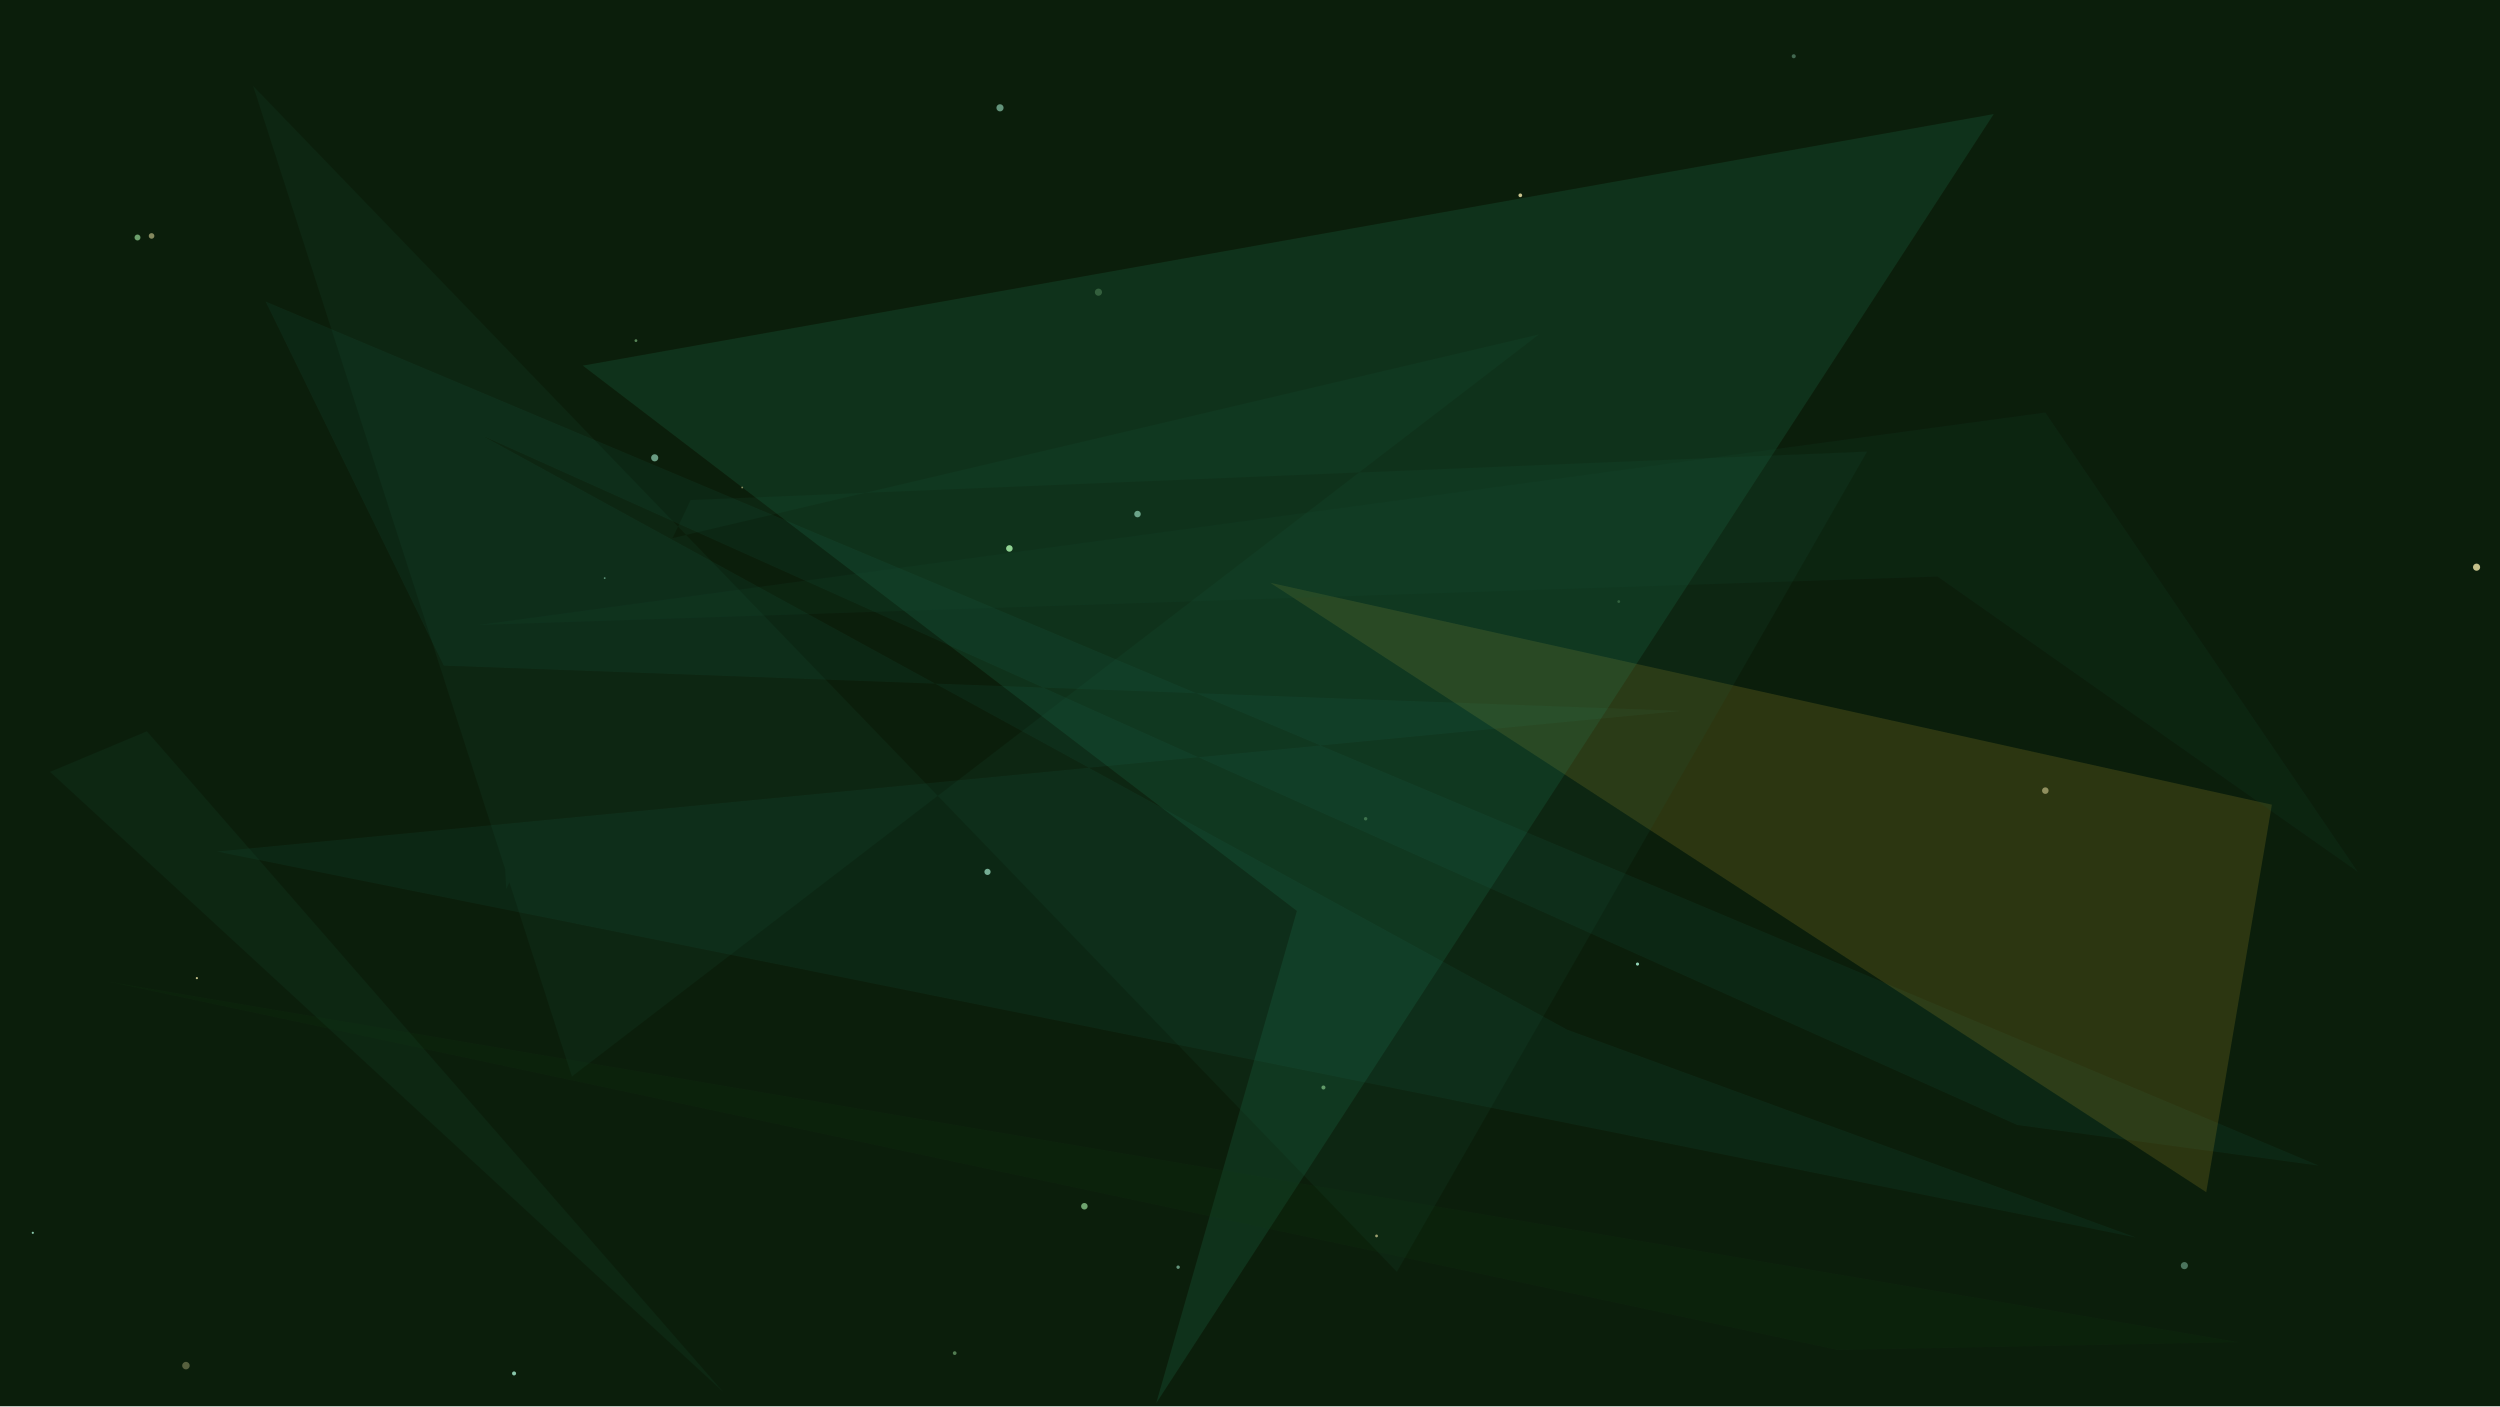
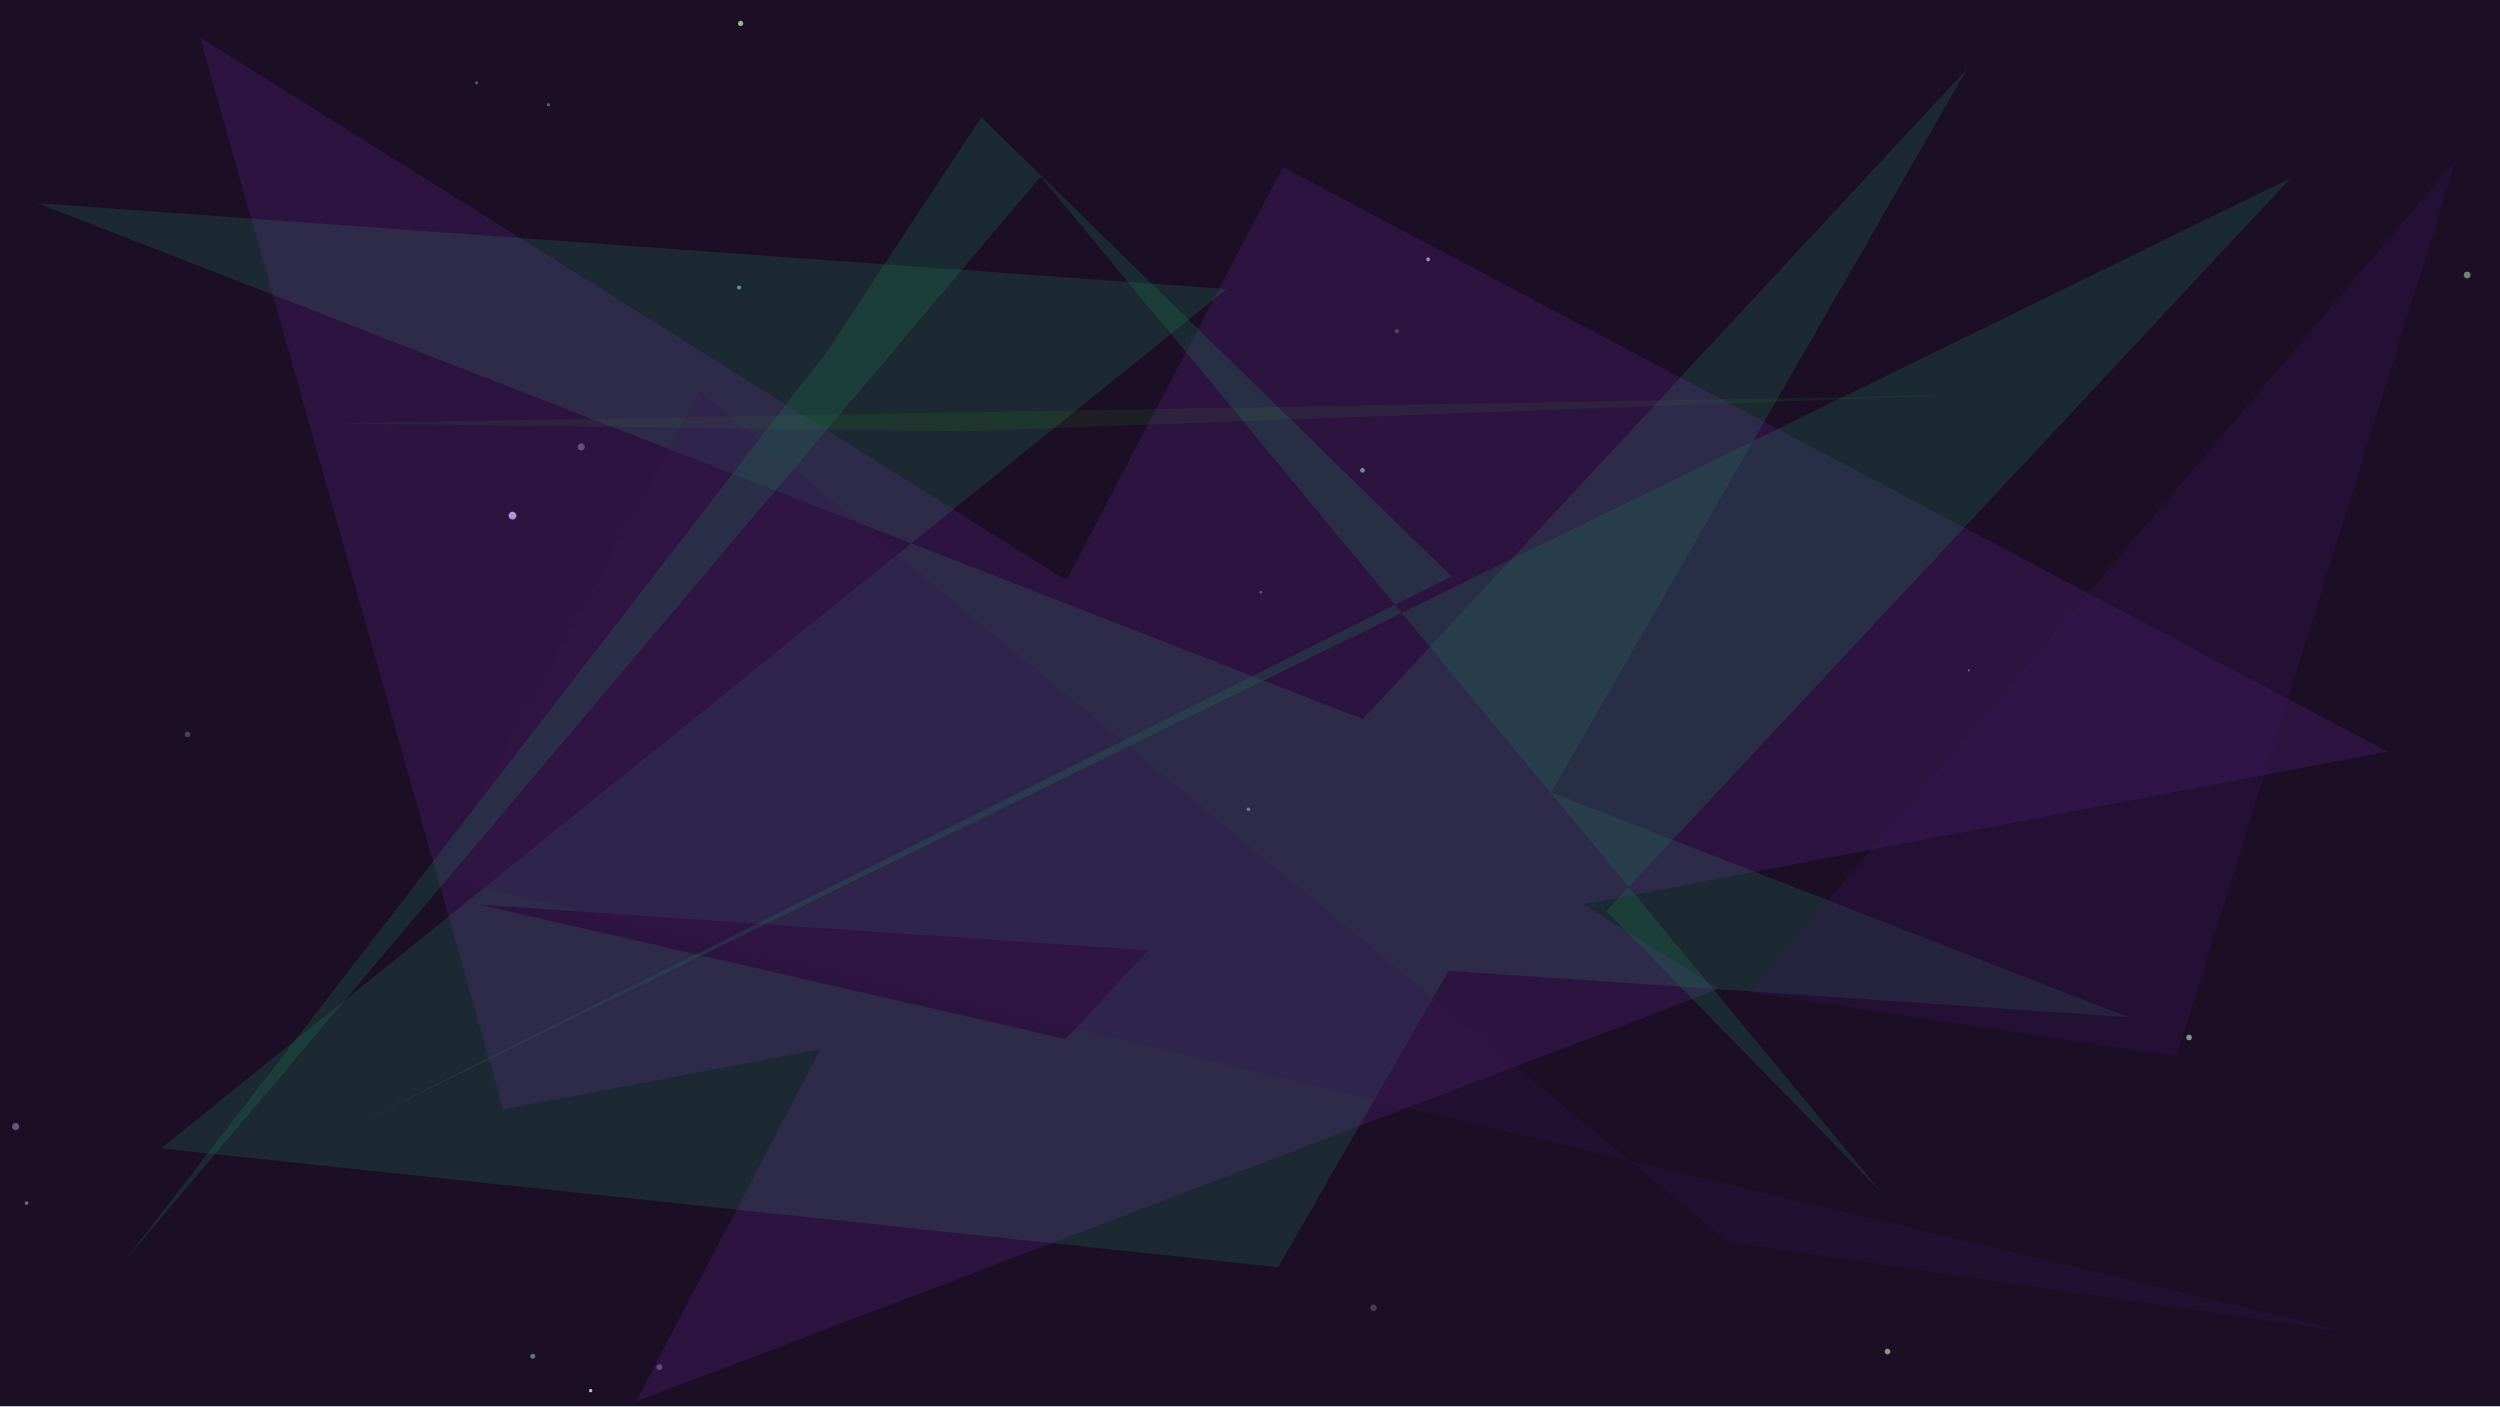
<svg xmlns="http://www.w3.org/2000/svg" width="1600" height="900" viewBox="0 0 1600 900">
-   <rect width="1600" height="900" fill="hsl(120,45%,8%)" />
-   <polygon points="32,494 463,891 94,468" fill="hsl(155,60%,26%)" opacity="0.11" />
-   <polygon points="170,193 1484,746 1291,720 309,279 1003,659 1367,792 139,545 1075,455 284,426" fill="hsl(155,60%,17%)" opacity="0.25" />
-   <polygon points="1454,515 1412,763 813,373" fill="hsl(52,60%,34%)" opacity="0.26" />
-   <polygon points="373,234 1276,73 740,898 830,583" fill="hsl(155,60%,37%)" opacity="0.17" />
-   <polygon points="313,372 324,569 442,320 1195,289 894,814 162,55 366,689 985,214" fill="hsl(155,60%,25%)" opacity="0.11" />
-   <polygon points="68,628 1433,859 1176,864" fill="hsl(120,60%,15%)" opacity="0.14" />
-   <polygon points="1240,369 1509,558 1309,264 306,400" fill="hsl(155,60%,19%)" opacity="0.14" />
-   <circle cx="611" cy="866" r="1.2" fill="hsl(120,70%,80%)" opacity="0.45" />
-   <circle cx="728" cy="329" r="2.1" fill="hsl(155,70%,80%)" opacity="0.6" />
-   <circle cx="703" cy="187" r="2.3" fill="hsl(120,70%,80%)" opacity="0.24" />
-   <circle cx="88" cy="152" r="1.9" fill="hsl(120,70%,80%)" opacity="0.62" />
-   <circle cx="874" cy="524" r="1.1" fill="hsl(120,70%,80%)" opacity="0.29" />
-   <circle cx="847" cy="696" r="1.3" fill="hsl(120,70%,80%)" opacity="0.53" />
-   <circle cx="387" cy="370" r="0.6" fill="hsl(155,70%,80%)" opacity="0.51" />
-   <circle cx="1036" cy="385" r="0.9" fill="hsl(120,70%,80%)" opacity="0.22" />
-   <circle cx="407" cy="218" r="0.9" fill="hsl(120,70%,80%)" opacity="0.49" />
-   <circle cx="419" cy="293" r="2.3" fill="hsl(155,70%,80%)" opacity="0.6" />
-   <circle cx="1585" cy="363" r="2.3" fill="hsl(52,70%,80%)" opacity="0.81" />
-   <circle cx="1148" cy="36" r="1.3" fill="hsl(155,70%,80%)" opacity="0.35" />
-   <circle cx="1398" cy="810" r="2.3" fill="hsl(155,70%,80%)" opacity="0.41" />
-   <circle cx="754" cy="811" r="1.1" fill="hsl(155,70%,80%)" opacity="0.57" />
-   <circle cx="1048" cy="617" r="1.0" fill="hsl(155,70%,80%)" opacity="0.87" />
-   <circle cx="119" cy="874" r="2.4" fill="hsl(52,70%,80%)" opacity="0.33" />
-   <circle cx="632" cy="558" r="2.0" fill="hsl(155,70%,80%)" opacity="0.67" />
-   <circle cx="97" cy="151" r="1.8" fill="hsl(52,70%,80%)" opacity="0.53" />
-   <circle cx="646" cy="351" r="2.1" fill="hsl(120,70%,80%)" opacity="0.85" />
-   <circle cx="21" cy="789" r="0.7" fill="hsl(155,70%,80%)" opacity="0.81" />
-   <circle cx="881" cy="791" r="0.9" fill="hsl(52,70%,80%)" opacity="0.63" />
-   <circle cx="1309" cy="506" r="2.1" fill="hsl(52,70%,80%)" opacity="0.51" />
-   <circle cx="126" cy="626" r="0.7" fill="hsl(52,70%,80%)" opacity="0.81" />
-   <circle cx="973" cy="125" r="1.2" fill="hsl(52,70%,80%)" opacity="0.83" />
-   <circle cx="475" cy="312" r="0.6" fill="hsl(52,70%,80%)" opacity="0.52" />
-   <circle cx="329" cy="879" r="1.3" fill="hsl(155,70%,80%)" opacity="0.8" />
-   <circle cx="640" cy="69" r="2.3" fill="hsl(155,70%,80%)" opacity="0.56" />
-   <circle cx="694" cy="772" r="2.1" fill="hsl(120,70%,80%)" opacity="0.64" />
+   <rect width="1600" height="900" fill="hsl(273,45%,10%)" />
+   <polygon points="103,735 785,185 24,130 1362,651 307,579 682,665 1259,44 818,811" fill="hsl(157,60%,33%)" opacity="0.22" />
+   <polygon points="212,271 1247,253 618,276" fill="hsl(112,60%,30%)" opacity="0.16" />
+   <polygon points="322,710 1528,481 821,107 407,897 1100,633 128,24" fill="hsl(273,60%,42%)" opacity="0.2" />
+   <polygon points="279,561 1505,853 1106,795 448,250" fill="hsl(273,60%,20%)" opacity="0.23" />
+   <polygon points="1572,102 1393,676 1120,635" fill="hsl(273,60%,22%)" opacity="0.29" />
+   <polygon points="530,224 628,75 929,369 225,721 1466,114 1028,583 1204,763 666,113 79,808" fill="hsl(157,60%,28%)" opacity="0.28" />
+   <circle cx="872" cy="301" r="1.5" fill="hsl(157,70%,80%)" opacity="0.54" />
+   <circle cx="473" cy="184" r="1.3" fill="hsl(157,70%,80%)" opacity="0.54" />
+   <circle cx="1401" cy="664" r="1.8" fill="hsl(157,70%,80%)" opacity="0.64" />
+   <circle cx="351" cy="67" r="1.0" fill="hsl(112,70%,80%)" opacity="0.41" />
+   <circle cx="10" cy="721" r="2.3" fill="hsl(273,70%,80%)" opacity="0.44" />
+   <circle cx="328" cy="330" r="2.5" fill="hsl(273,70%,80%)" opacity="0.85" />
+   <circle cx="894" cy="212" r="1.3" fill="hsl(112,70%,80%)" opacity="0.26" />
+   <circle cx="1208" cy="865" r="1.8" fill="hsl(112,70%,80%)" opacity="0.65" />
+   <circle cx="305" cy="53" r="1.0" fill="hsl(157,70%,80%)" opacity="0.34" />
+   <circle cx="422" cy="875" r="1.9" fill="hsl(273,70%,80%)" opacity="0.35" />
+   <circle cx="914" cy="166" r="1.3" fill="hsl(273,70%,80%)" opacity="0.71" />
+   <circle cx="807" cy="379" r="0.9" fill="hsl(157,70%,80%)" opacity="0.32" />
+   <circle cx="799" cy="518" r="1.2" fill="hsl(112,70%,80%)" opacity="0.43" />
+   <circle cx="879" cy="837" r="2.1" fill="hsl(273,70%,80%)" opacity="0.28" />
+   <circle cx="378" cy="890" r="1.1" fill="hsl(157,70%,80%)" opacity="0.88" />
+   <circle cx="341" cy="868" r="1.6" fill="hsl(157,70%,80%)" opacity="0.46" />
+   <circle cx="1579" cy="176" r="2.2" fill="hsl(112,70%,80%)" opacity="0.54" />
+   <circle cx="474" cy="15" r="1.7" fill="hsl(112,70%,80%)" opacity="0.77" />
+   <circle cx="372" cy="286" r="2.3" fill="hsl(273,70%,80%)" opacity="0.37" />
+   <circle cx="120" cy="470" r="1.8" fill="hsl(157,70%,80%)" opacity="0.26" />
+   <circle cx="1260" cy="429" r="0.7" fill="hsl(273,70%,80%)" opacity="0.49" />
+   <circle cx="17" cy="770" r="1.2" fill="hsl(273,70%,80%)" opacity="0.49" />
</svg>
